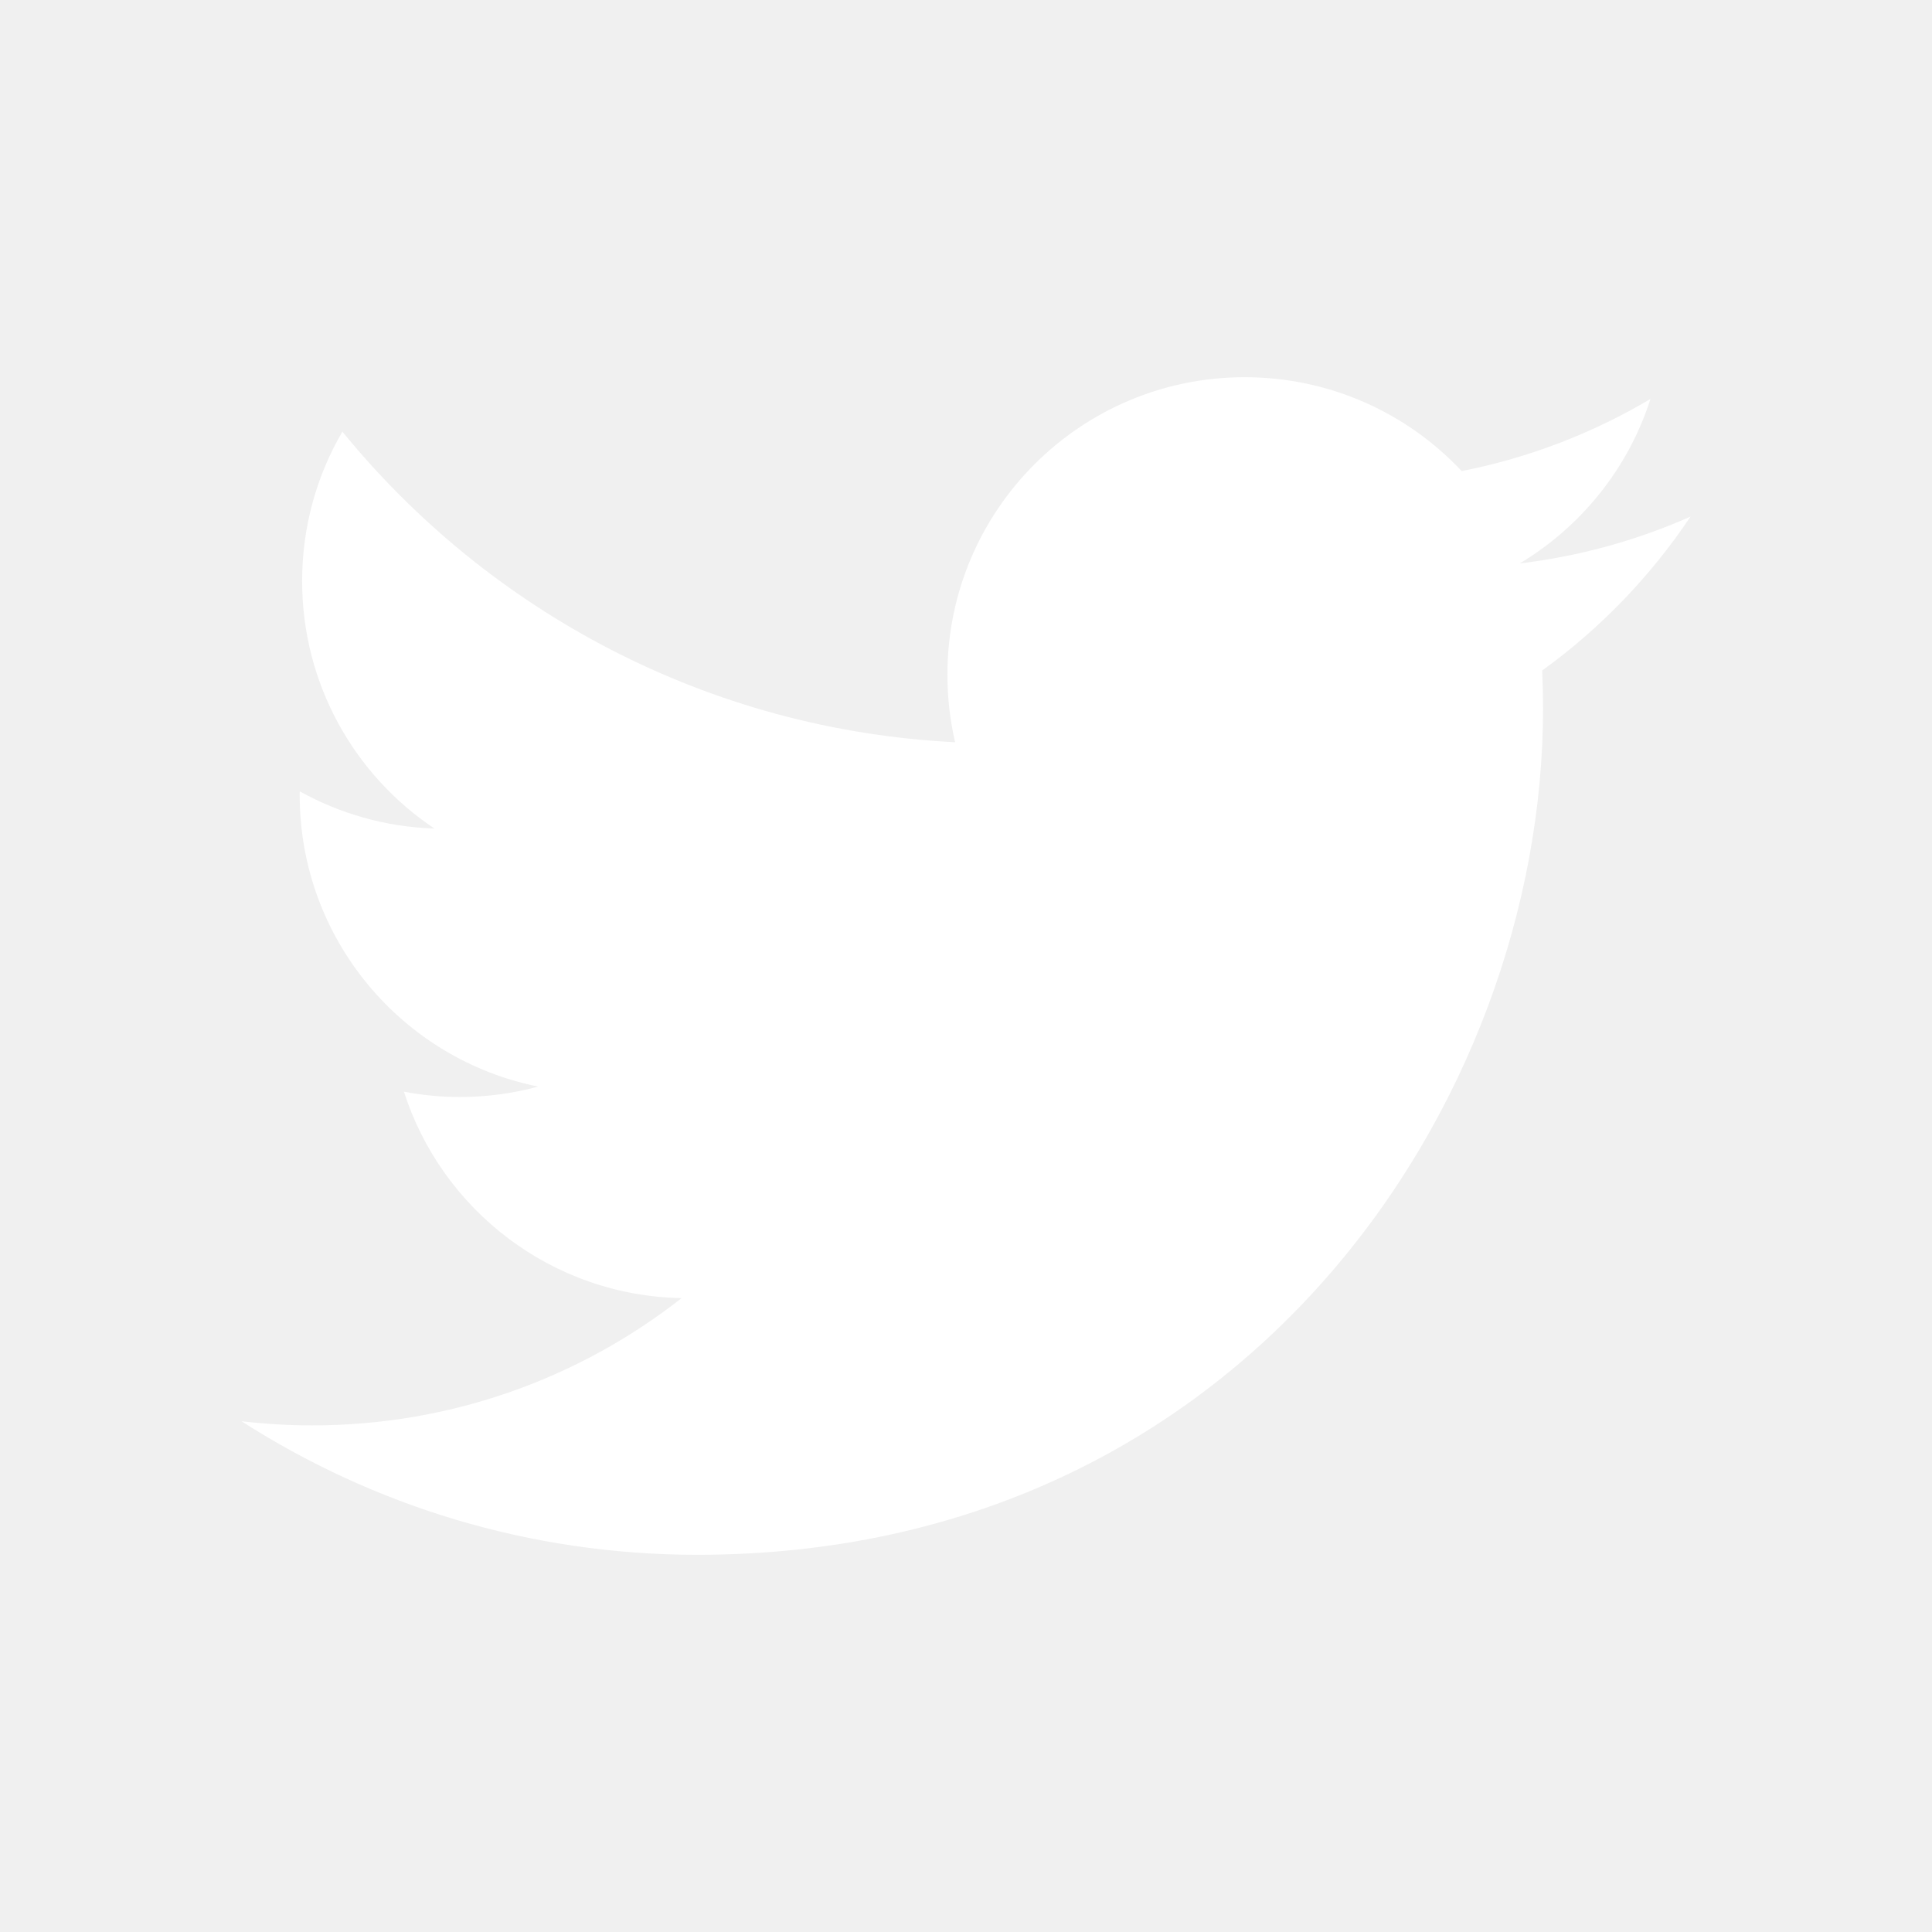
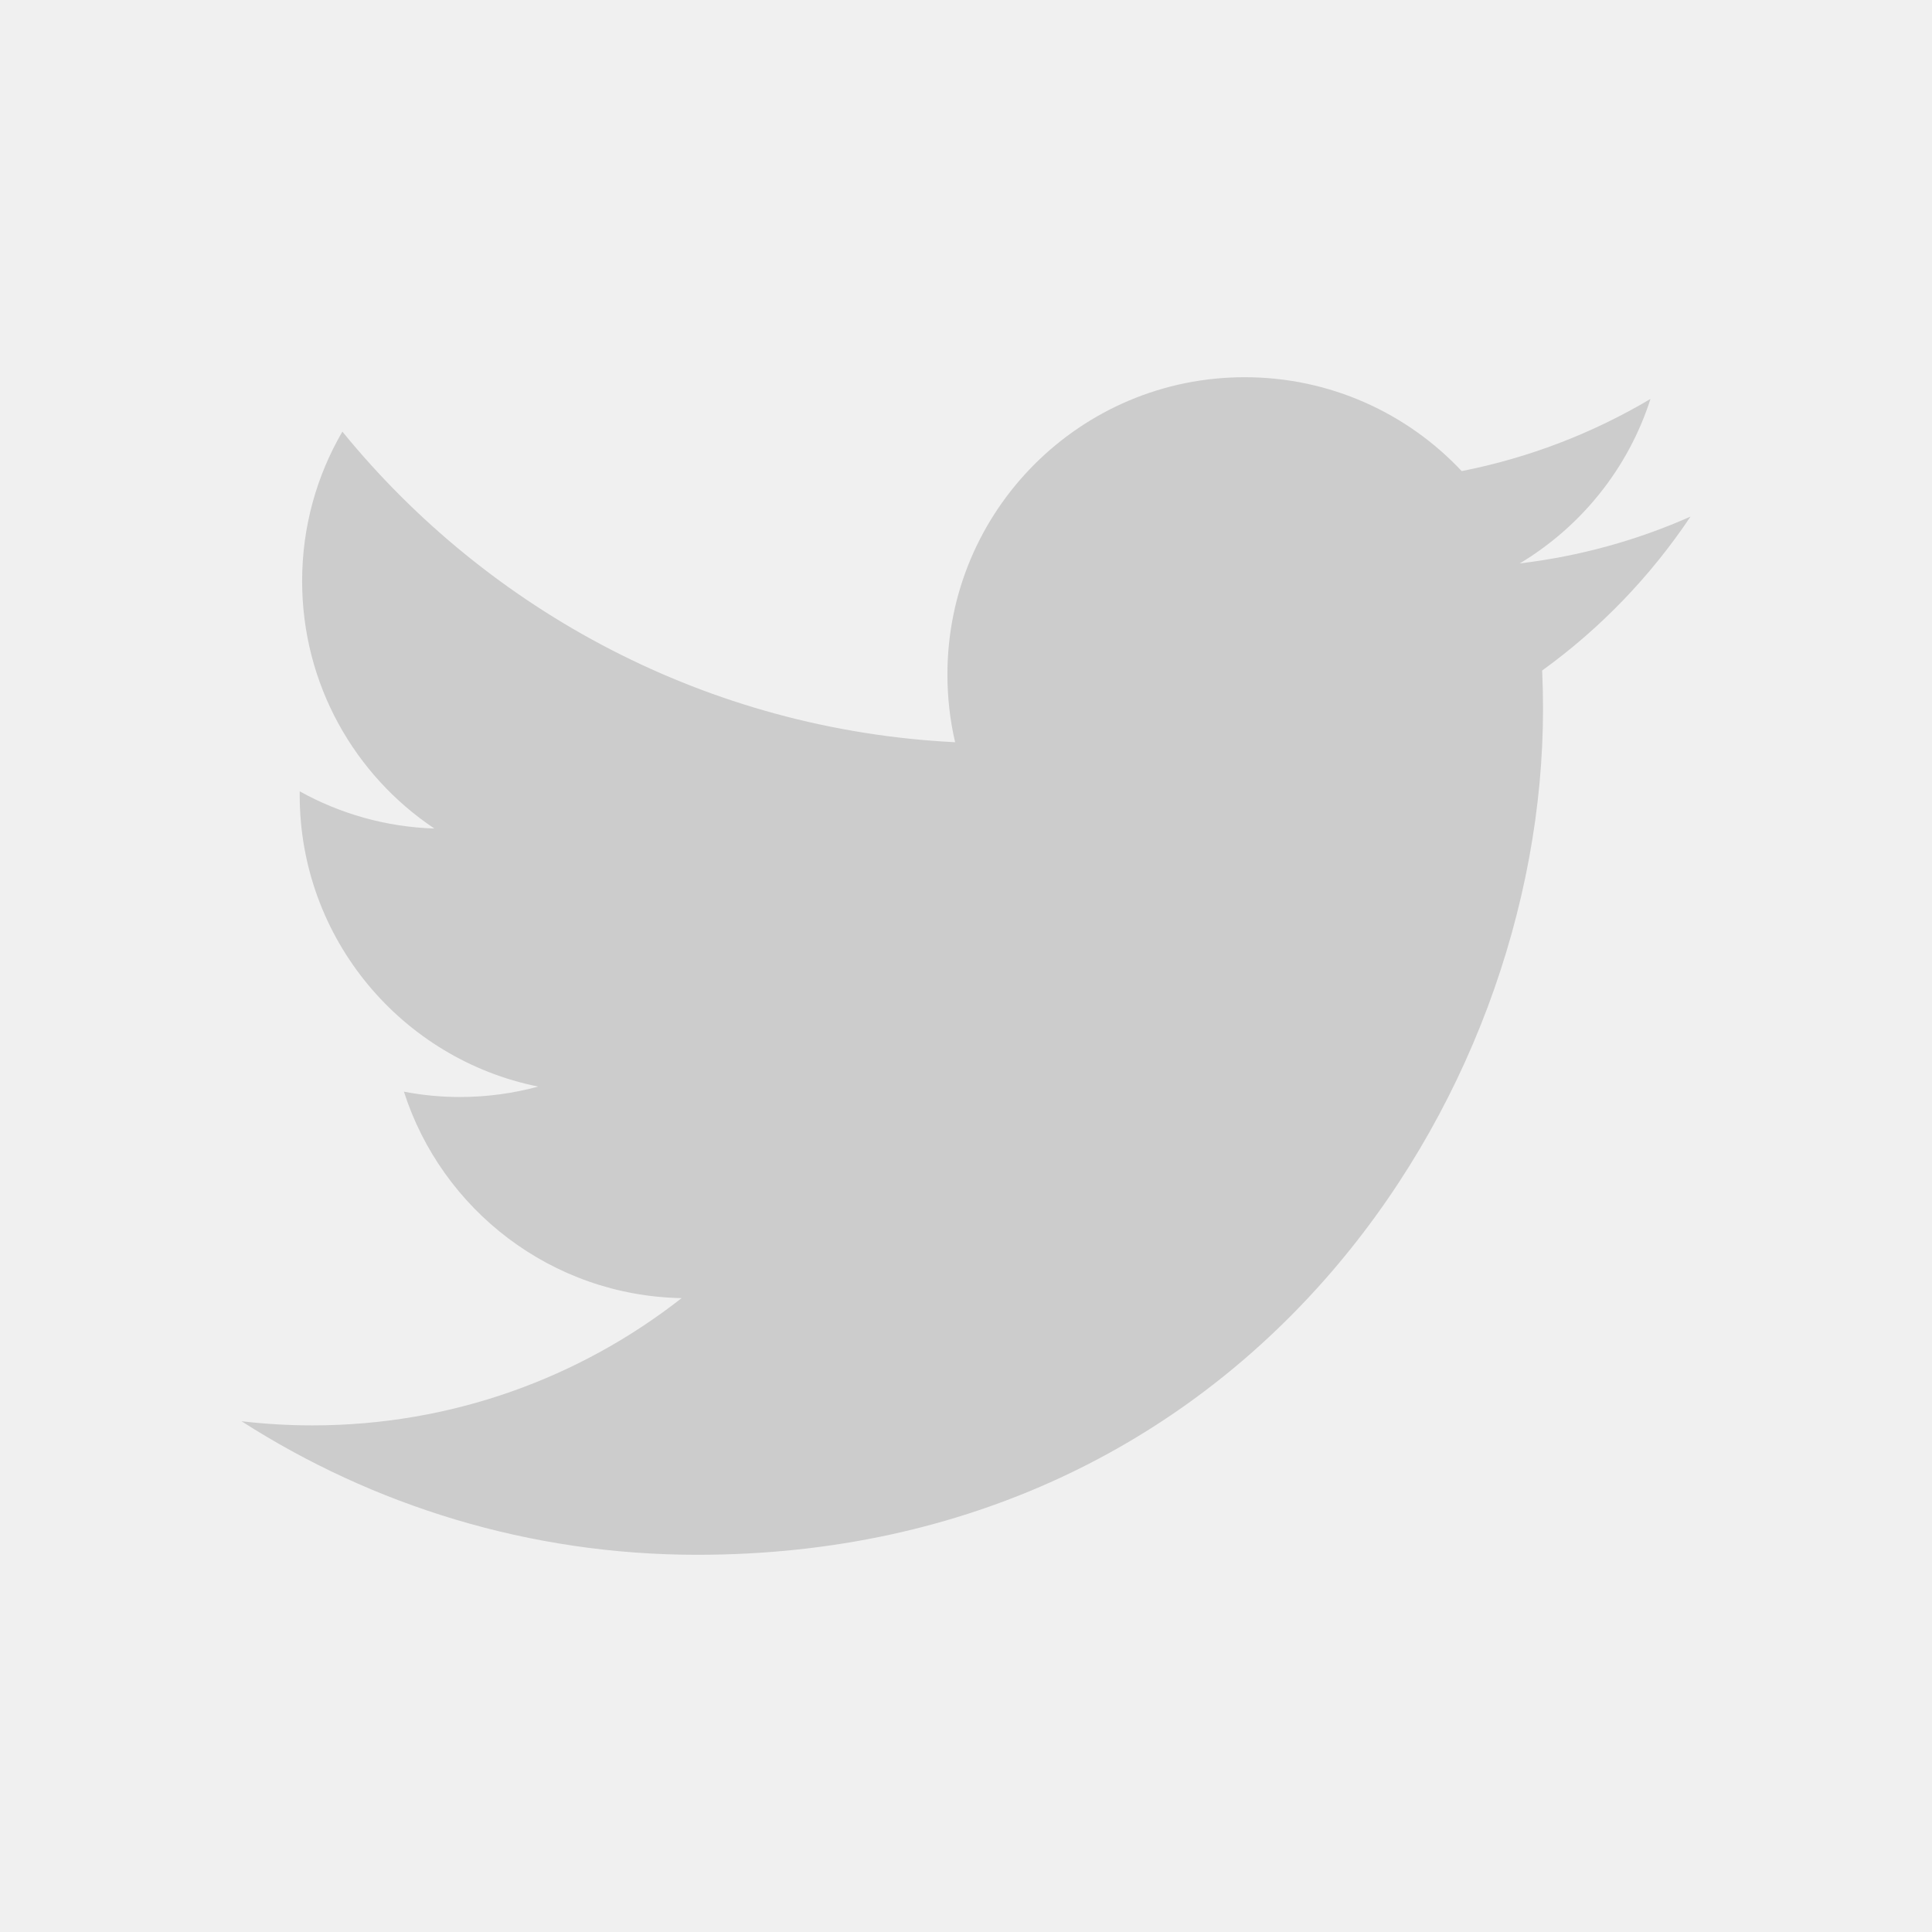
<svg xmlns="http://www.w3.org/2000/svg" width="50" height="50" viewBox="0 0 512 512">
-   <path d="m 448,136.906 c -14.127,6.267 -29.313,10.5 -45.247,12.405 16.262,-9.75 28.756,-25.188 34.639,-43.586 -15.224,9.03 -32.083,15.585 -50.029,19.117 -14.369,-15.312 -34.844,-24.877 -57.504,-24.877 -43.507,0 -78.783,35.272 -78.783,78.78 0,6.175 0.697,12.188 2.04,17.954 -65.475,-3.285 -123.527,-34.65 -162.382,-82.314 -6.782,11.635 -10.667,25.169 -10.667,39.608 0,27.333 13.908,51.446 35.048,65.574 -12.914,-0.409 -25.063,-3.953 -35.684,-9.853 -0.007,0.328 -0.007,0.657 -0.007,0.991 0,38.17 27.157,70.01 63.196,77.25 -6.61,1.8 -13.57,2.764 -20.755,2.764 -5.077,0 -10.012,-0.495 -14.823,-1.414 10.025,31.298 39.12,54.077 73.594,54.71 -26.962,21.132 -60.931,33.727 -97.843,33.727 -6.359,0 -12.631,-0.374 -18.794,-1.102 34.865,22.352 76.276,35.397 120.766,35.397 144.909,0 224.153,-120.046 224.153,-224.154 0,-3.416 -0.079,-6.812 -0.23,-10.191 15.395,-11.109 28.75,-24.983 39.312,-40.783" style="fill:#ffffff" />
+   <path d="m 448,136.906 c -14.127,6.267 -29.313,10.5 -45.247,12.405 16.262,-9.75 28.756,-25.188 34.639,-43.586 -15.224,9.03 -32.083,15.585 -50.029,19.117 -14.369,-15.312 -34.844,-24.877 -57.504,-24.877 -43.507,0 -78.783,35.272 -78.783,78.78 0,6.175 0.697,12.188 2.04,17.954 -65.475,-3.285 -123.527,-34.65 -162.382,-82.314 -6.782,11.635 -10.667,25.169 -10.667,39.608 0,27.333 13.908,51.446 35.048,65.574 -12.914,-0.409 -25.063,-3.953 -35.684,-9.853 -0.007,0.328 -0.007,0.657 -0.007,0.991 0,38.17 27.157,70.01 63.196,77.25 -6.61,1.8 -13.57,2.764 -20.755,2.764 -5.077,0 -10.012,-0.495 -14.823,-1.414 10.025,31.298 39.12,54.077 73.594,54.71 -26.962,21.132 -60.931,33.727 -97.843,33.727 -6.359,0 -12.631,-0.374 -18.794,-1.102 34.865,22.352 76.276,35.397 120.766,35.397 144.909,0 224.153,-120.046 224.153,-224.154 0,-3.416 -0.079,-6.812 -0.23,-10.191 15.395,-11.109 28.75,-24.983 39.312,-40.783" style="fill:#cccccc" />
</svg>
